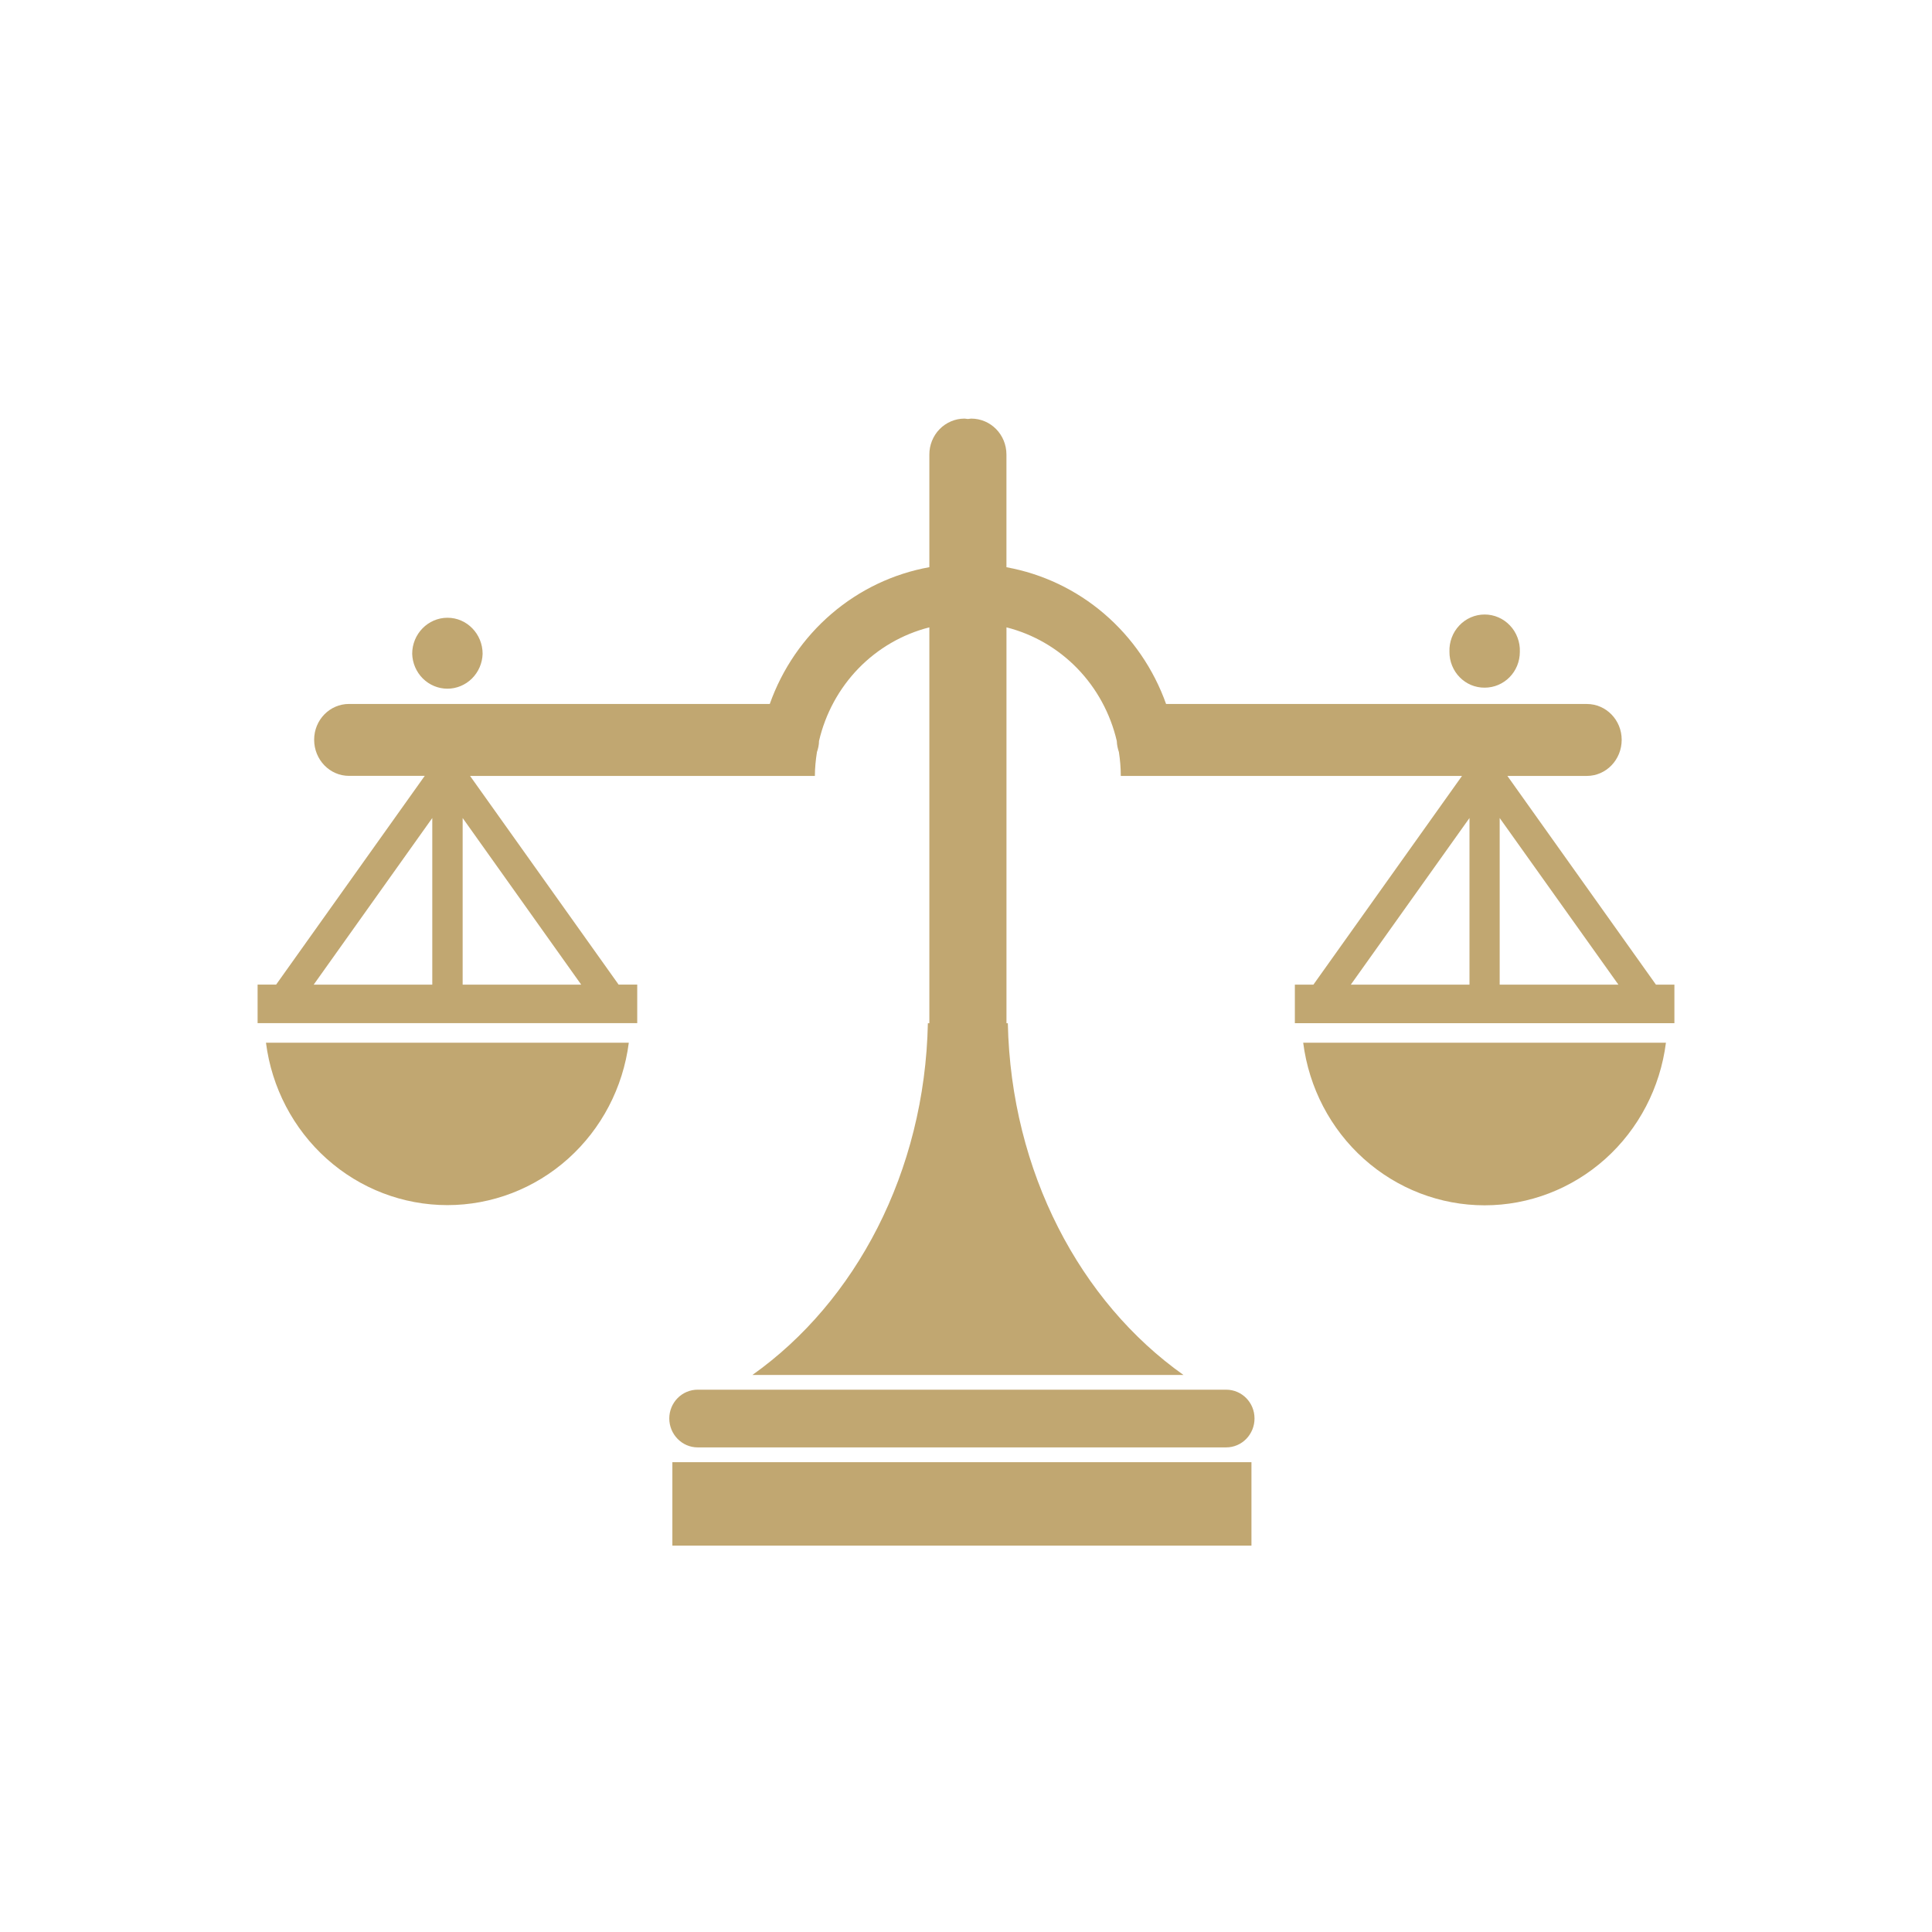
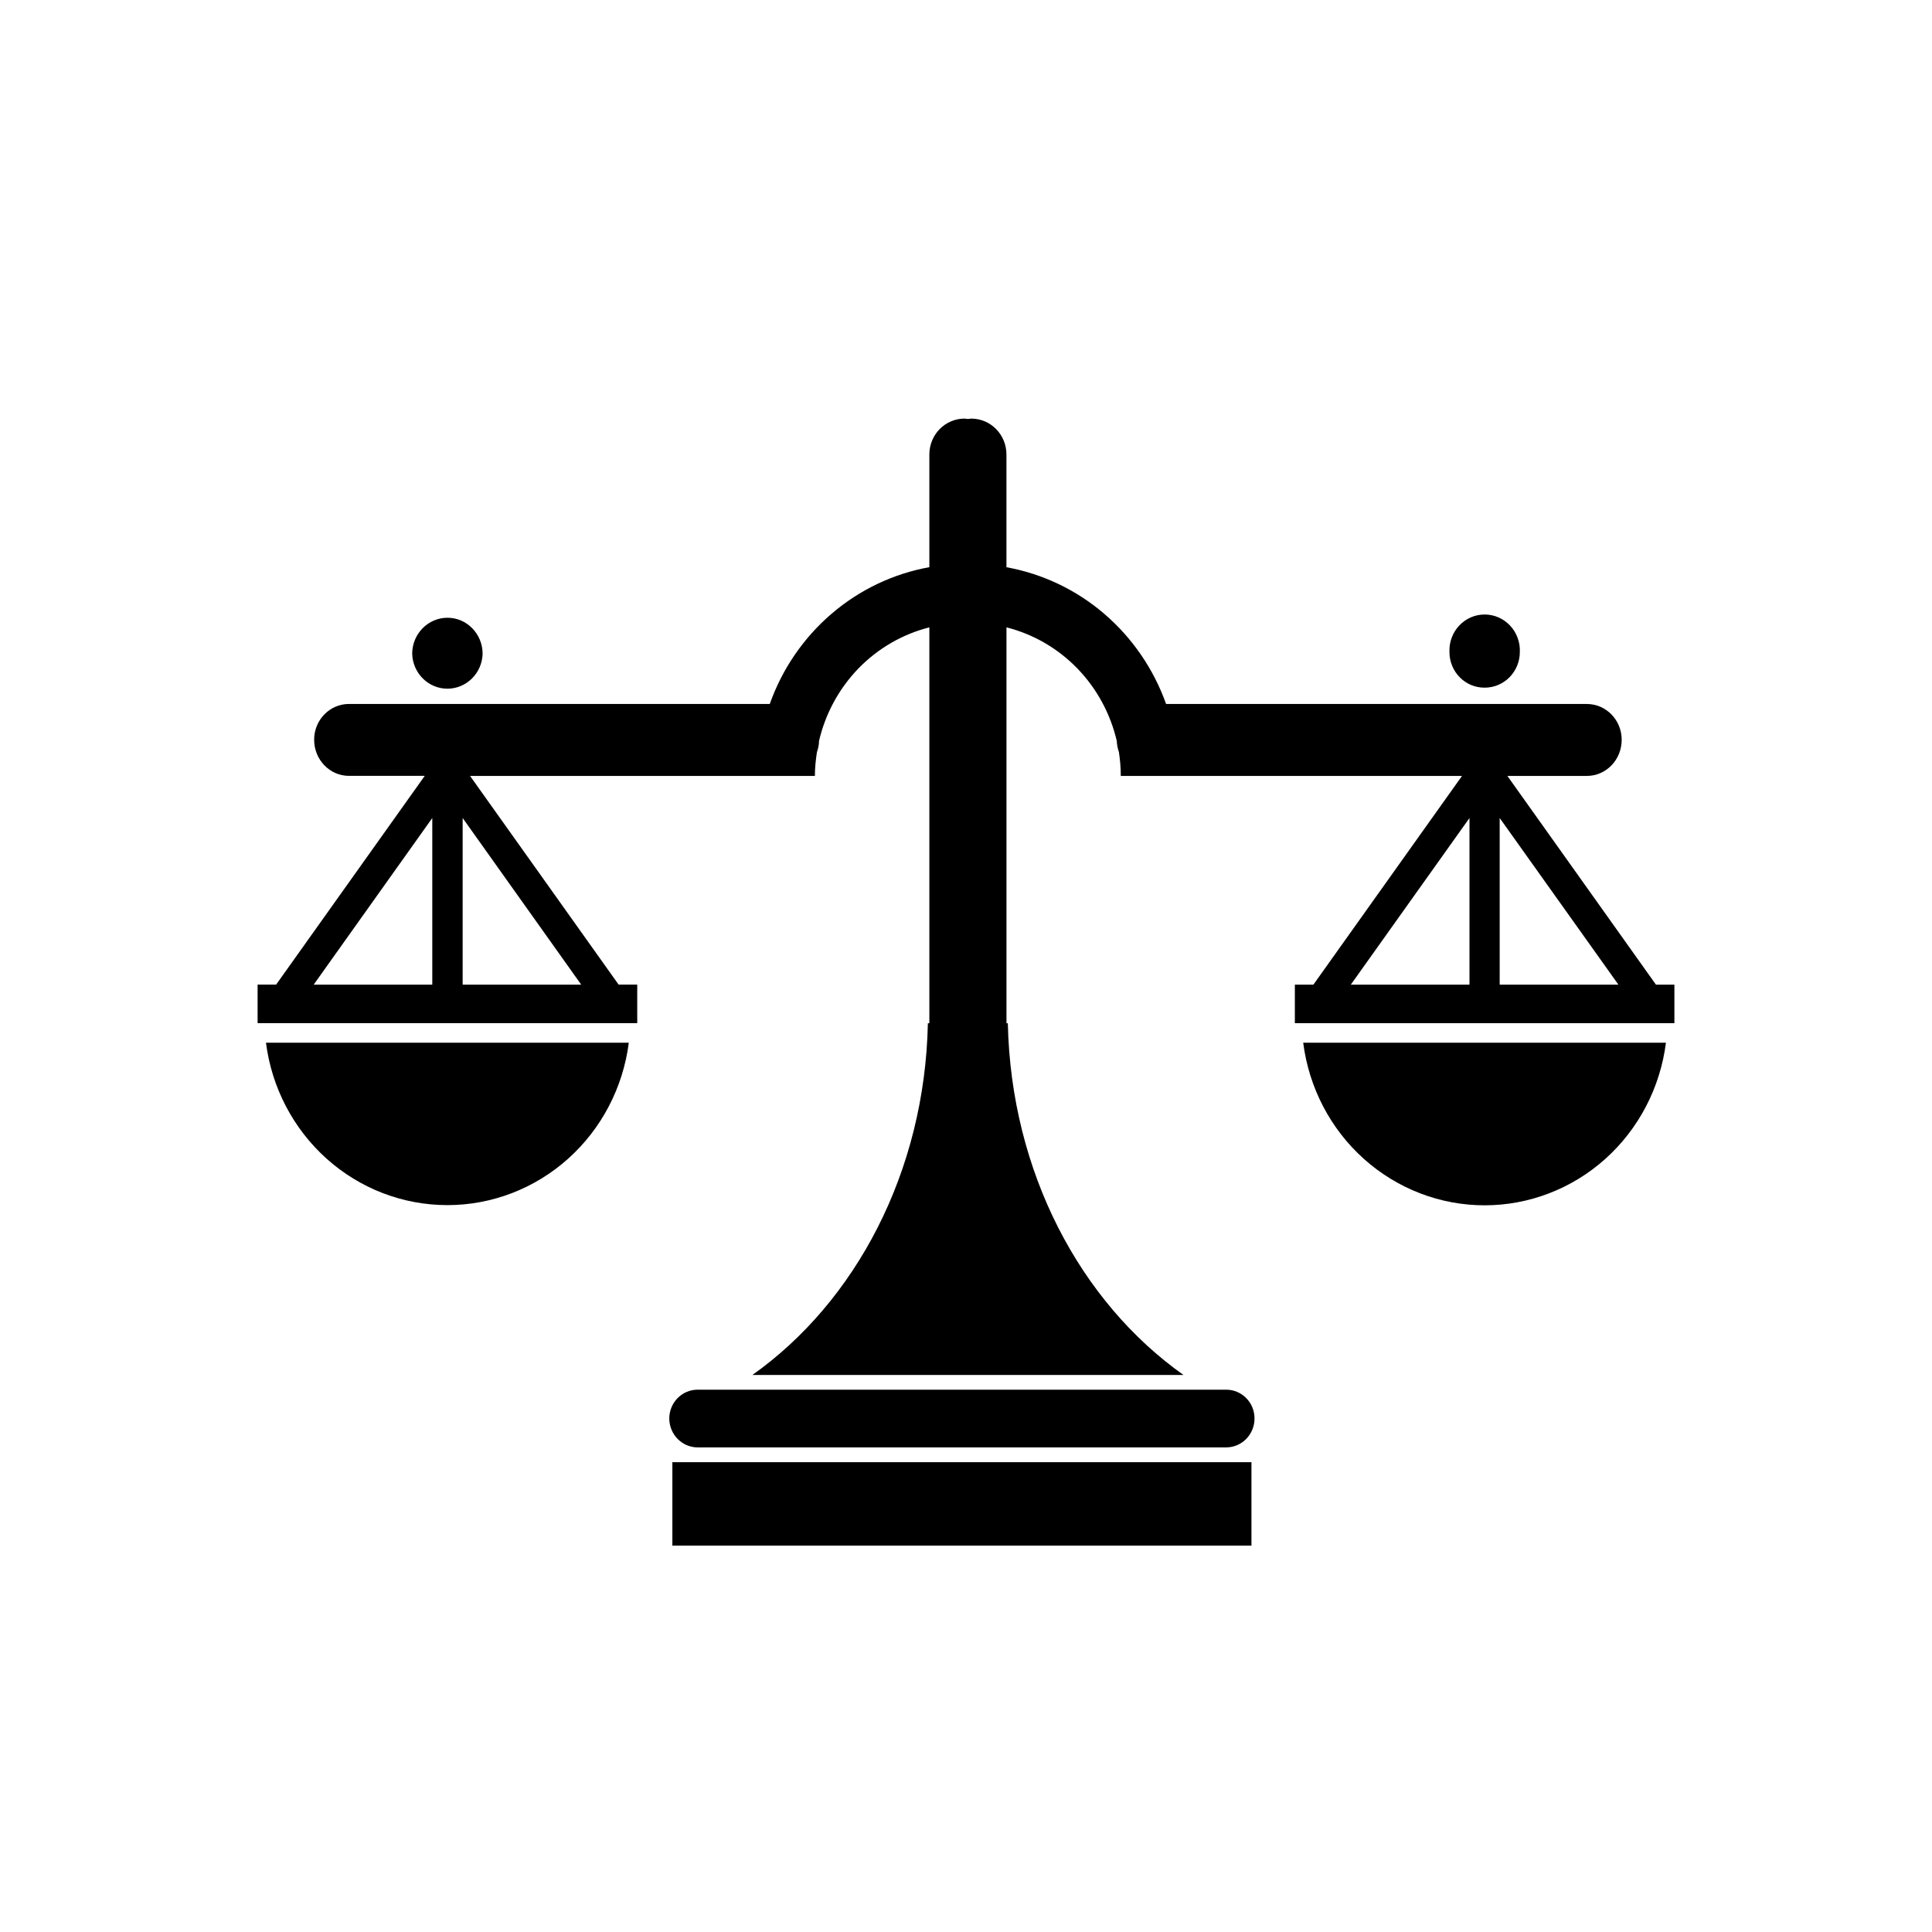
<svg xmlns="http://www.w3.org/2000/svg" width="60" height="60" viewBox="0 0 60 60" fill="none">
-   <path d="M8.26 32.382C8.438 33.777 9.109 35.058 10.145 35.986C11.182 36.915 12.514 37.426 13.894 37.426C15.273 37.426 16.605 36.915 17.642 35.986C18.679 35.058 19.349 33.777 19.528 32.382H8.26ZM38.96 44.05C38.961 44.168 38.938 44.285 38.894 44.394C38.85 44.503 38.785 44.602 38.704 44.686C38.622 44.769 38.526 44.836 38.419 44.881C38.312 44.926 38.198 44.95 38.082 44.95H21.665C21.182 44.95 20.785 44.546 20.785 44.05C20.786 43.813 20.879 43.586 21.044 43.419C21.209 43.252 21.432 43.158 21.665 43.158H38.081C38.567 43.158 38.96 43.557 38.96 44.05ZM20.881 45.409H38.865V48H20.881V45.409ZM40.472 32.382C40.65 33.778 41.319 35.061 42.356 35.99C43.393 36.919 44.726 37.432 46.106 37.432C47.486 37.432 48.818 36.919 49.855 35.99C50.891 35.061 51.56 33.778 51.737 32.382H40.472ZM51.427 30.579L46.813 24.097H49.28C49.88 24.097 50.363 23.595 50.363 22.975C50.363 22.36 49.879 21.863 49.28 21.863H36.214C35.826 20.774 35.163 19.808 34.293 19.062C33.423 18.316 32.375 17.818 31.256 17.616V14.118C31.256 13.496 30.767 13 30.16 13L30.058 13.012L29.956 13C29.812 13 29.669 13.028 29.536 13.085C29.403 13.141 29.282 13.223 29.181 13.327C29.079 13.431 28.999 13.554 28.944 13.69C28.889 13.826 28.861 13.972 28.862 14.118V17.614C27.743 17.816 26.696 18.314 25.826 19.06C24.955 19.806 24.293 20.772 23.906 21.862H10.837C10.241 21.862 9.756 22.358 9.756 22.973C9.756 23.594 10.241 24.095 10.837 24.095H13.191L8.576 30.577H8V31.775H19.79V30.577H19.211L14.598 24.097H25.307C25.307 23.844 25.334 23.595 25.371 23.357C25.409 23.245 25.435 23.131 25.435 23.013C25.633 22.161 26.058 21.38 26.662 20.757C27.267 20.135 28.028 19.694 28.862 19.483V31.777H28.816C28.722 36.402 26.565 40.434 23.366 42.701H36.754C33.553 40.434 31.398 36.402 31.299 31.777H31.257V19.483C32.091 19.694 32.852 20.135 33.456 20.757C34.06 21.38 34.485 22.161 34.683 23.013C34.687 23.131 34.711 23.245 34.749 23.357C34.785 23.596 34.807 23.844 34.807 24.097H45.404L40.789 30.579H40.213V31.776H52V30.579H51.427ZM13.425 30.579H9.742L13.425 25.404V30.579ZM14.368 30.579V25.404L18.05 30.579H14.368ZM45.636 30.579H41.951L45.636 25.404V30.579ZM46.574 30.579V25.404L50.261 30.579H46.574ZM14.988 20.304C14.98 20.594 14.861 20.869 14.657 21.072C14.453 21.274 14.179 21.388 13.895 21.388C13.61 21.388 13.336 21.274 13.132 21.072C12.928 20.869 12.809 20.594 12.801 20.304C12.801 19.688 13.292 19.185 13.897 19.185C14.499 19.184 14.988 19.688 14.988 20.304ZM47.2 20.244C47.2 20.864 46.71 21.356 46.107 21.356C45.963 21.357 45.821 21.329 45.688 21.274C45.555 21.218 45.434 21.136 45.333 21.033C45.231 20.93 45.151 20.807 45.096 20.671C45.041 20.536 45.013 20.391 45.014 20.244C45.008 20.094 45.032 19.944 45.084 19.804C45.136 19.663 45.216 19.535 45.318 19.427C45.42 19.318 45.542 19.232 45.678 19.173C45.813 19.114 45.959 19.084 46.107 19.084C46.254 19.084 46.4 19.114 46.535 19.173C46.671 19.232 46.793 19.318 46.895 19.427C46.998 19.535 47.077 19.663 47.129 19.804C47.182 19.944 47.206 20.094 47.2 20.244Z" fill="#C1A771" />
+   <path d="M8.26 32.382C8.438 33.777 9.109 35.058 10.145 35.986C11.182 36.915 12.514 37.426 13.894 37.426C15.273 37.426 16.605 36.915 17.642 35.986C18.679 35.058 19.349 33.777 19.528 32.382H8.26ZM38.96 44.05C38.961 44.168 38.938 44.285 38.894 44.394C38.85 44.503 38.785 44.602 38.704 44.686C38.622 44.769 38.526 44.836 38.419 44.881C38.312 44.926 38.198 44.95 38.082 44.95H21.665C21.182 44.95 20.785 44.546 20.785 44.05C20.786 43.813 20.879 43.586 21.044 43.419C21.209 43.252 21.432 43.158 21.665 43.158H38.081C38.567 43.158 38.96 43.557 38.96 44.05ZM20.881 45.409H38.865V48H20.881V45.409ZM40.472 32.382C40.65 33.778 41.319 35.061 42.356 35.99C43.393 36.919 44.726 37.432 46.106 37.432C47.486 37.432 48.818 36.919 49.855 35.99C50.891 35.061 51.56 33.778 51.737 32.382H40.472ZM51.427 30.579L46.813 24.097H49.28C49.88 24.097 50.363 23.595 50.363 22.975C50.363 22.36 49.879 21.863 49.28 21.863H36.214C35.826 20.774 35.163 19.808 34.293 19.062C33.423 18.316 32.375 17.818 31.256 17.616V14.118C31.256 13.496 30.767 13 30.16 13L30.058 13.012L29.956 13C29.812 13 29.669 13.028 29.536 13.085C29.403 13.141 29.282 13.223 29.181 13.327C29.079 13.431 28.999 13.554 28.944 13.69C28.889 13.826 28.861 13.972 28.862 14.118V17.614C27.743 17.816 26.696 18.314 25.826 19.06C24.955 19.806 24.293 20.772 23.906 21.862H10.837C10.241 21.862 9.756 22.358 9.756 22.973C9.756 23.594 10.241 24.095 10.837 24.095H13.191L8.576 30.577H8V31.775H19.79V30.577H19.211L14.598 24.097H25.307C25.307 23.844 25.334 23.595 25.371 23.357C25.409 23.245 25.435 23.131 25.435 23.013C25.633 22.161 26.058 21.38 26.662 20.757C27.267 20.135 28.028 19.694 28.862 19.483V31.777H28.816C28.722 36.402 26.565 40.434 23.366 42.701H36.754C33.553 40.434 31.398 36.402 31.299 31.777H31.257V19.483C32.091 19.694 32.852 20.135 33.456 20.757C34.06 21.38 34.485 22.161 34.683 23.013C34.687 23.131 34.711 23.245 34.749 23.357C34.785 23.596 34.807 23.844 34.807 24.097H45.404L40.789 30.579H40.213V31.776H52V30.579H51.427ZM13.425 30.579H9.742L13.425 25.404V30.579ZM14.368 30.579V25.404L18.05 30.579H14.368ZM45.636 30.579H41.951L45.636 25.404V30.579ZM46.574 30.579V25.404L50.261 30.579H46.574ZM14.988 20.304C14.98 20.594 14.861 20.869 14.657 21.072C14.453 21.274 14.179 21.388 13.895 21.388C13.61 21.388 13.336 21.274 13.132 21.072C12.928 20.869 12.809 20.594 12.801 20.304C12.801 19.688 13.292 19.185 13.897 19.185C14.499 19.184 14.988 19.688 14.988 20.304ZM47.2 20.244C47.2 20.864 46.71 21.356 46.107 21.356C45.963 21.357 45.821 21.329 45.688 21.274C45.555 21.218 45.434 21.136 45.333 21.033C45.231 20.93 45.151 20.807 45.096 20.671C45.041 20.536 45.013 20.391 45.014 20.244C45.008 20.094 45.032 19.944 45.084 19.804C45.136 19.663 45.216 19.535 45.318 19.427C45.42 19.318 45.542 19.232 45.678 19.173C45.813 19.114 45.959 19.084 46.107 19.084C46.254 19.084 46.4 19.114 46.535 19.173C46.671 19.232 46.793 19.318 46.895 19.427C46.998 19.535 47.077 19.663 47.129 19.804C47.182 19.944 47.206 20.094 47.2 20.244Z" fill="currentColor" />
</svg>
